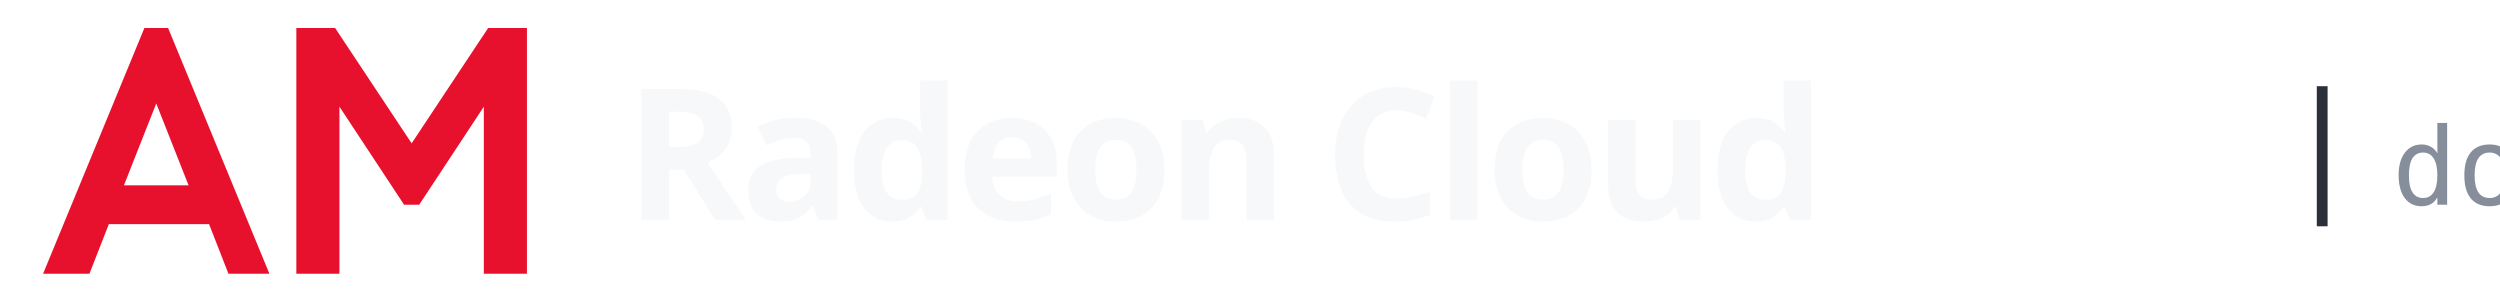
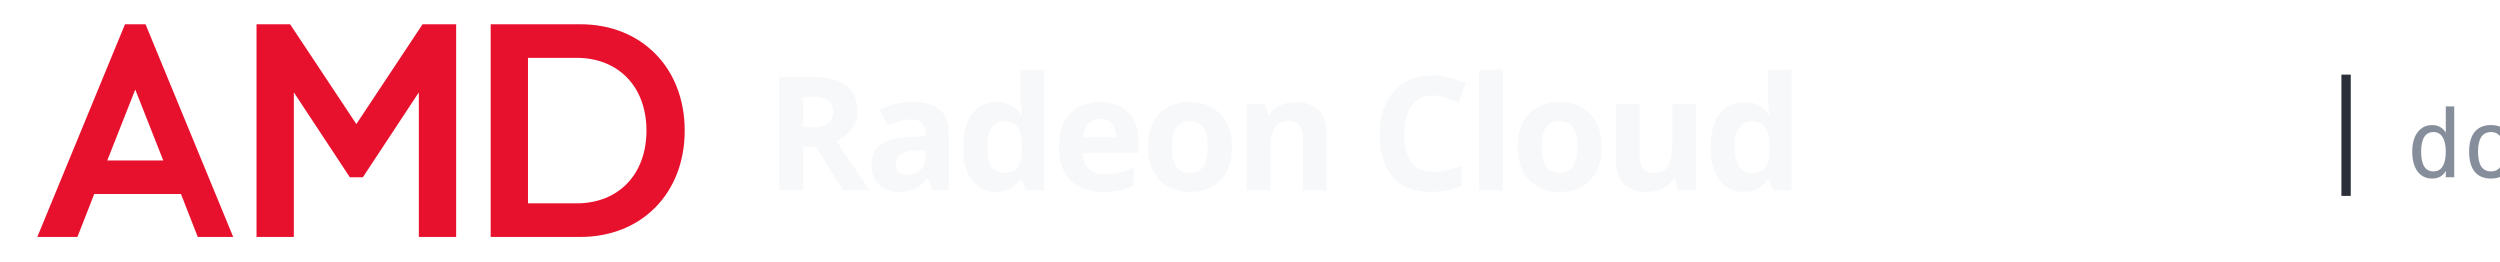
- <svg xmlns="http://www.w3.org/2000/svg" viewBox="0 0 232 28" fill="none">
+ <svg xmlns="http://www.w3.org/2000/svg" viewBox="0 0 268 28" fill="none" role="img" aria-label="AMD Radeon Cloud docs">
  <path d="M13.4 2.6 4 25.4h4.3l1.8-4.6h9.3l1.8 4.6H25L15.6 2.6h-2.2Zm-1.9 14.6 3-7.6 3 7.6h-6Z" fill="#e8112d" />
  <path d="M27.5 2.6v22.8h4V9.9l6 9.1h1.4l6-9.1v15.5h4V2.6h-3.6l-7.1 10.7L31.1 2.6h-3.6Z" fill="#e8112d" />
-   <text x="58" y="20.4" font-family="Space Grotesk, IBM Plex Sans, sans-serif" font-size="17" font-weight="600" letter-spacing="-0.5" fill="#f7f8fa">Radeon Cloud</text>
-   <rect x="215" y="8" width="1" height="13" fill="#2a2f39" />
-   <text x="222" y="19" font-family="IBM Plex Mono, monospace" font-size="10" font-weight="500" fill="#868d9b">docs</text>
+   <path d="M52.6 2.6v22.8h9.6c6.6 0 11.2-4.7 11.2-11.4S68.8 2.6 62.2 2.6h-9.6Zm4 3.6h5.2c4.5 0 7.5 3.1 7.5 7.8s-3 7.8-7.5 7.8h-5.2V6.2Z" fill="#e8112d" />
+   <text x="82" y="20.4" font-family="Space Grotesk, IBM Plex Sans, sans-serif" font-size="17" font-weight="600" letter-spacing="-0.5" fill="#f7f8fa">Radeon Cloud</text>
+   <rect x="251" y="8" width="1" height="13" fill="#2a2f39" />
+   <text x="258" y="19" font-family="IBM Plex Mono, monospace" font-size="10" font-weight="500" fill="#868d9b">docs</text>
</svg>
